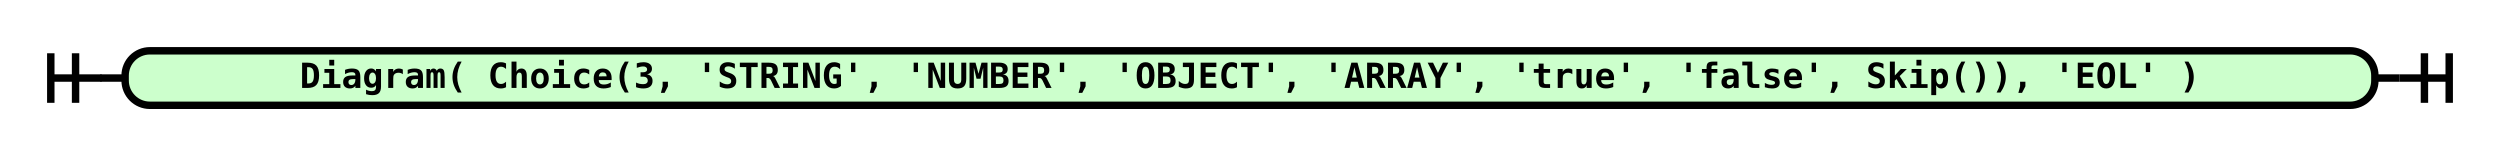
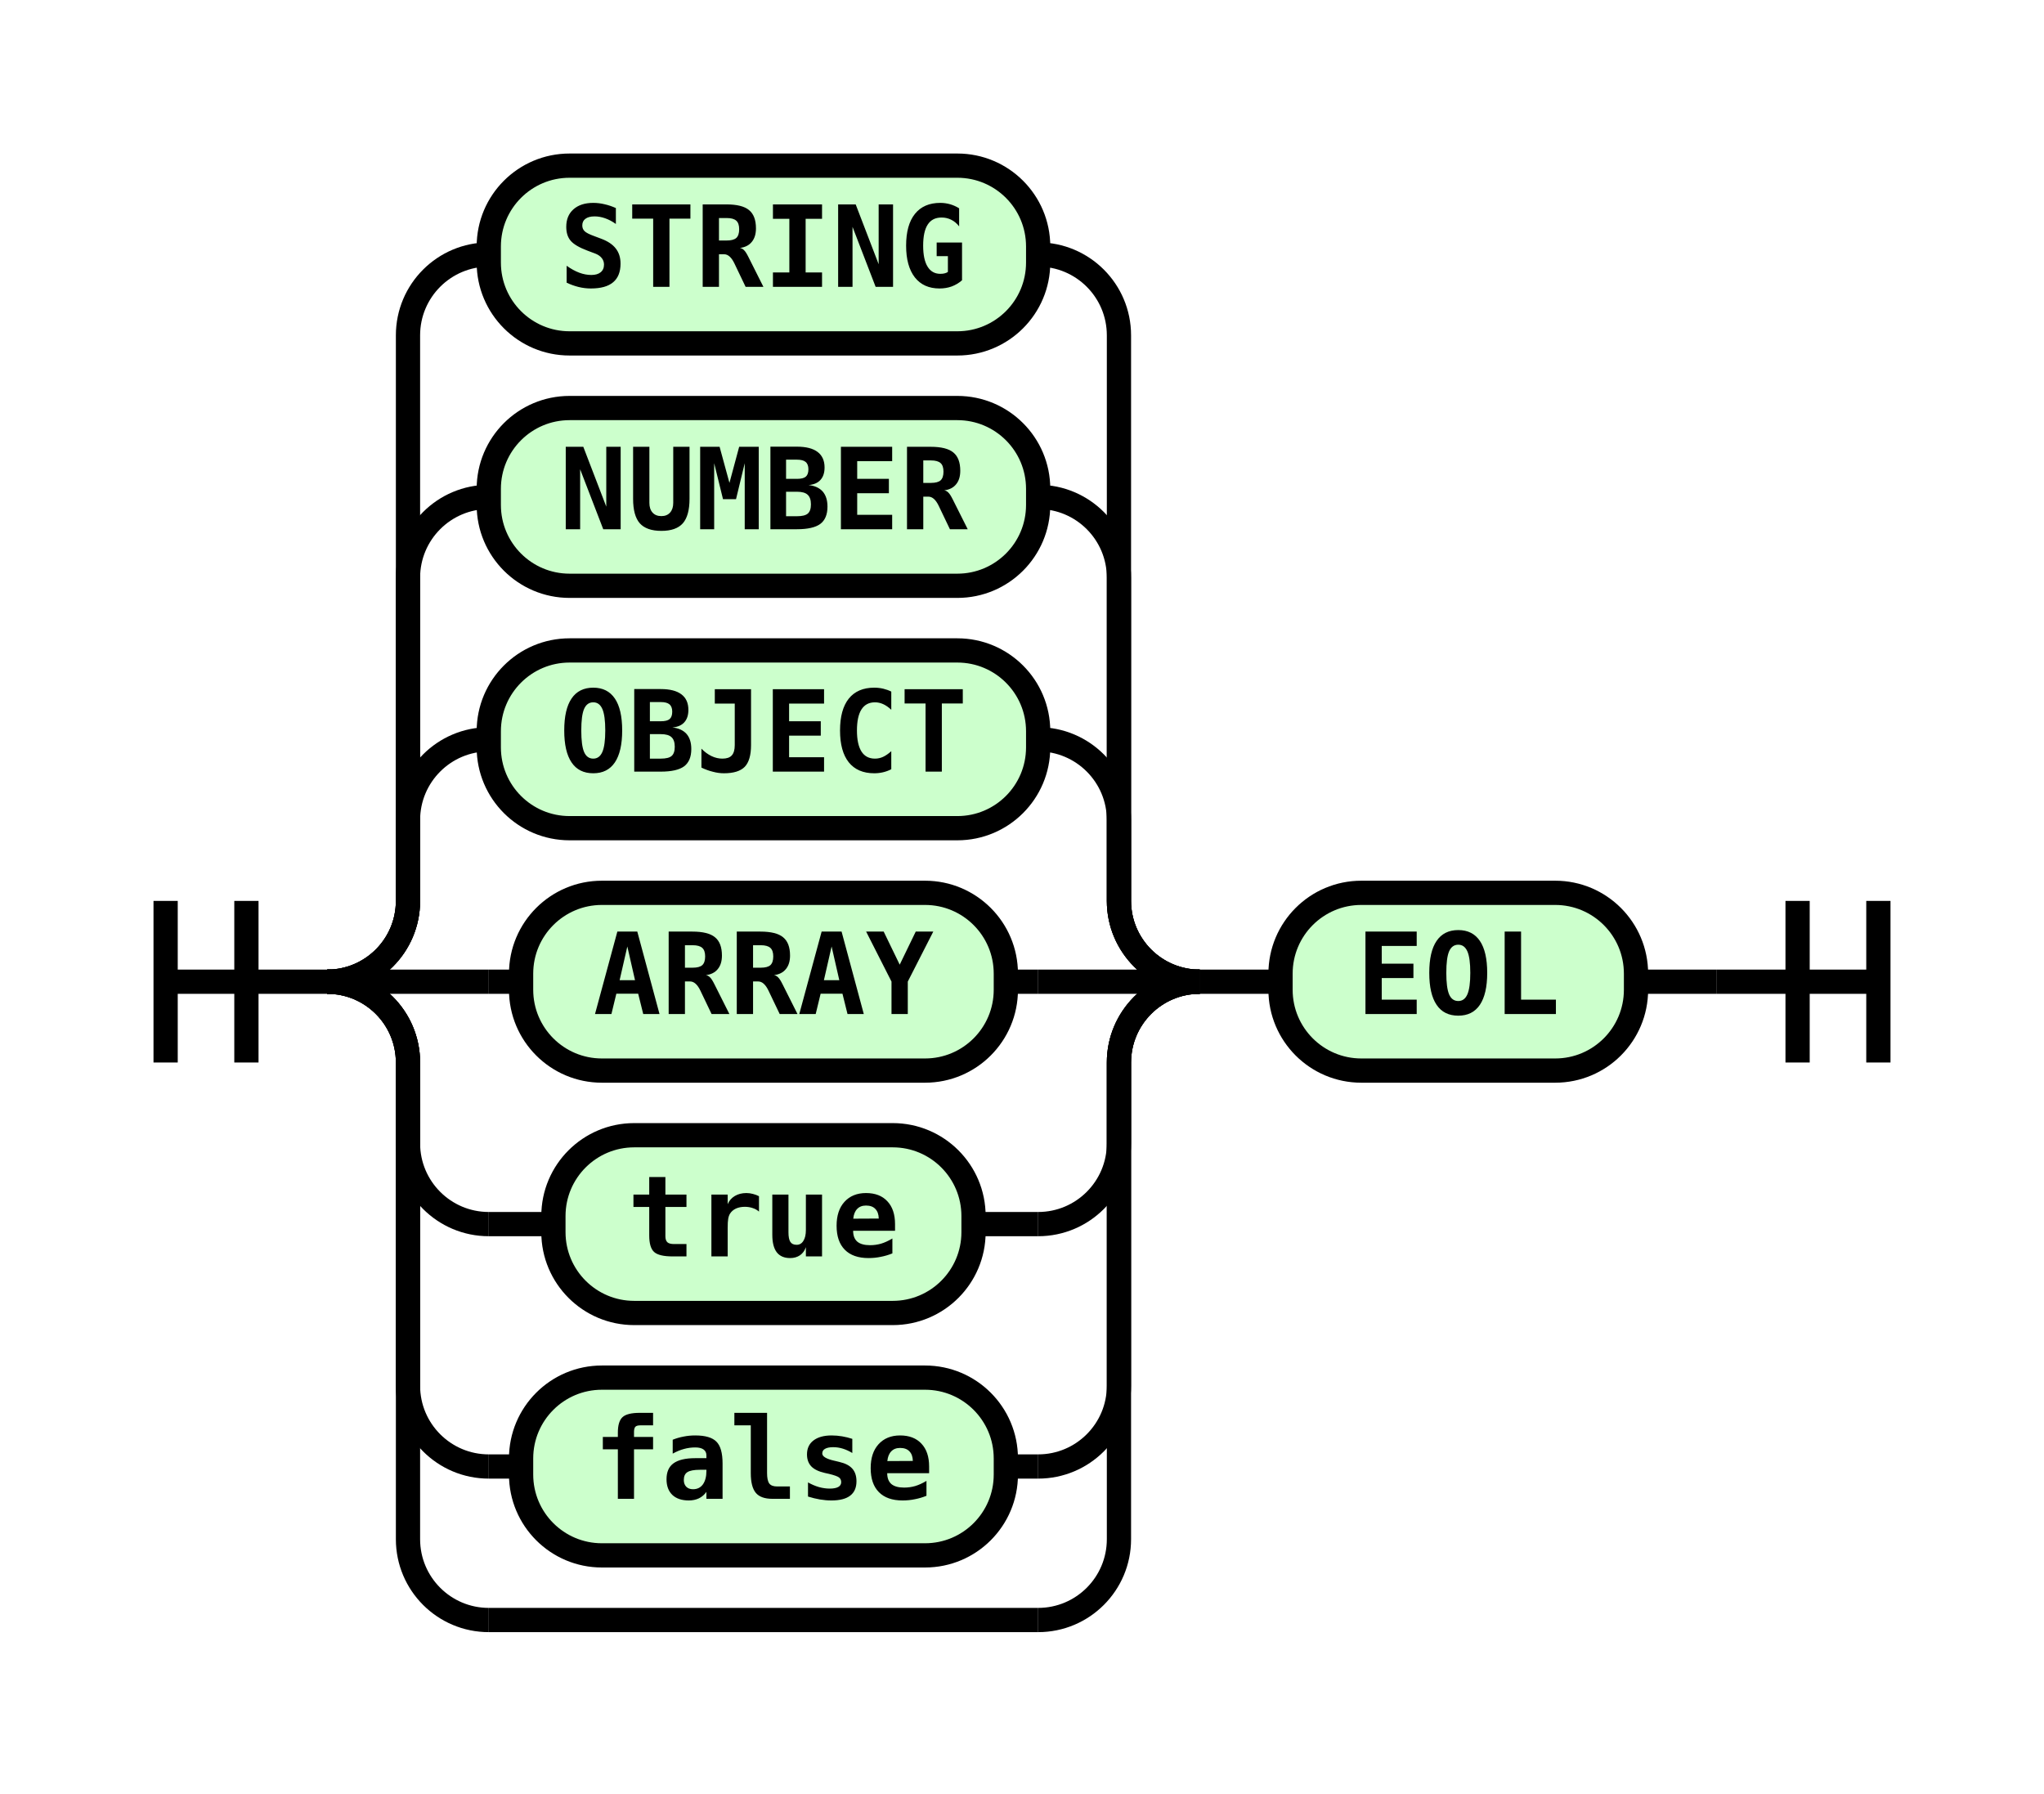
- <svg xmlns="http://www.w3.org/2000/svg" class="railroad-diagram" width="1009" height="62" viewBox="0 0 1009 62">
+ <svg xmlns="http://www.w3.org/2000/svg" class="railroad-diagram" width="253" height="222" viewBox="0 0 253 222">
  <style>/*  */svg.railroad-diagram {
    background-color: hsl(30,20%,95%);
}
svg.railroad-diagram path {
    stroke-width: 3;
    stroke: black;
    fill: rgba(0,0,0,0);
}
svg.railroad-diagram text {
    font: bold 14px monospace;
    text-anchor: middle;
}
svg.railroad-diagram text.label {
    text-anchor: start;
}
svg.railroad-diagram text.comment {
    font: italic 12px monospace;
}
svg.railroad-diagram g.non-terminal text {
    /*font-style: italic;*/
}
svg.railroad-diagram rect {
    stroke-width: 3;
    stroke: black;
    fill: hsl(120,100%,90%);
}
/*  */</style>
  <g transform="translate(.5 .5)">
-     <path d="M 20 21 v 20 m 10 -20 v 20 m -10 -10 h 20.5" />
-     <path d="M40 31h10" />
+     <path d="M 20 111 v 20 m 10 -20 v 20 m -10 -10 h 20.5" />
+     <g>
+       <path d="M40 121h0" />
+       <path d="M148 121h0" />
+       <path d="M40 121a10 10 0 0 0 10 -10v-10a10 10 0 0 1 10 -10" />
+       <g class="terminal">
+         <path d="M60 91h0" />
+         <path d="M128 91h0" />
+         <rect x="60" y="80" width="68" height="22" rx="10" ry="10" />
+         <text x="94" y="95">OBJECT</text>
+       </g>
+       <path d="M128 91a10 10 0 0 1 10 10v10a10 10 0 0 0 10 10" />
+       <path d="M40 121a10 10 0 0 0 10 -10v-40a10 10 0 0 1 10 -10" />
+       <g class="terminal">
+         <path d="M60 61h0" />
+         <path d="M128 61h0" />
+         <rect x="60" y="50" width="68" height="22" rx="10" ry="10" />
+         <text x="94" y="65">NUMBER</text>
+       </g>
+       <path d="M128 61a10 10 0 0 1 10 10v40a10 10 0 0 0 10 10" />
+       <path d="M40 121a10 10 0 0 0 10 -10v-70a10 10 0 0 1 10 -10" />
+       <g class="terminal">
+         <path d="M60 31h0" />
+         <path d="M128 31h0" />
+         <rect x="60" y="20" width="68" height="22" rx="10" ry="10" />
+         <text x="94" y="35">STRING</text>
+       </g>
+       <path d="M128 31a10 10 0 0 1 10 10v70a10 10 0 0 0 10 10" />
+       <path d="M40 121h20" />
+       <g class="terminal">
+         <path d="M60 121h4" />
+         <path d="M124 121h4" />
+         <rect x="64" y="110" width="60" height="22" rx="10" ry="10" />
+         <text x="94" y="125">ARRAY</text>
+       </g>
+       <path d="M128 121h20" />
+       <path d="M40 121a10 10 0 0 1 10 10v10a10 10 0 0 0 10 10" />
+       <g class="terminal">
+         <path d="M60 151h8" />
+         <path d="M120 151h8" />
+         <rect x="68" y="140" width="52" height="22" rx="10" ry="10" />
+         <text x="94" y="155">true</text>
+       </g>
+       <path d="M128 151a10 10 0 0 0 10 -10v-10a10 10 0 0 1 10 -10" />
+       <path d="M40 121a10 10 0 0 1 10 10v40a10 10 0 0 0 10 10" />
+       <g class="terminal">
+         <path d="M60 181h4" />
+         <path d="M124 181h4" />
+         <rect x="64" y="170" width="60" height="22" rx="10" ry="10" />
+         <text x="94" y="185">false</text>
+       </g>
+       <path d="M128 181a10 10 0 0 0 10 -10v-40a10 10 0 0 1 10 -10" />
+       <path d="M40 121a10 10 0 0 1 10 10v59a10 10 0 0 0 10 10" />
+       <g>
+         <path d="M60 200h68" />
+       </g>
+       <path d="M128 200a10 10 0 0 0 10 -10v-59a10 10 0 0 1 10 -10" />
+     </g>
+     <path d="M148 121h10" />
    <g class="terminal">
-       <path d="M50 31h0" />
-       <path d="M958 31h0" />
-       <rect x="50" y="20" width="908" height="22" rx="10" ry="10" />
-       <text x="504" y="35">Diagram(
-         Choice(3, 'STRING', 'NUMBER', 'OBJECT', 'ARRAY', 'true', 'false', Skip()),
-         'EOL'
- 	)</text>
+       <path d="M158 121h0" />
+       <path d="M202 121h0" />
+       <rect x="158" y="110" width="44" height="22" rx="10" ry="10" />
+       <text x="180" y="125">EOL</text>
    </g>
-     <path d="M958 31h10" />
-     <path d="M 968 31 h 20 m -10 -10 v 20 m 10 -20 v 20" />
+     <path d="M202 121h10" />
+     <path d="M 212 121 h 20 m -10 -10 v 20 m 10 -20 v 20" />
  </g>
</svg>
